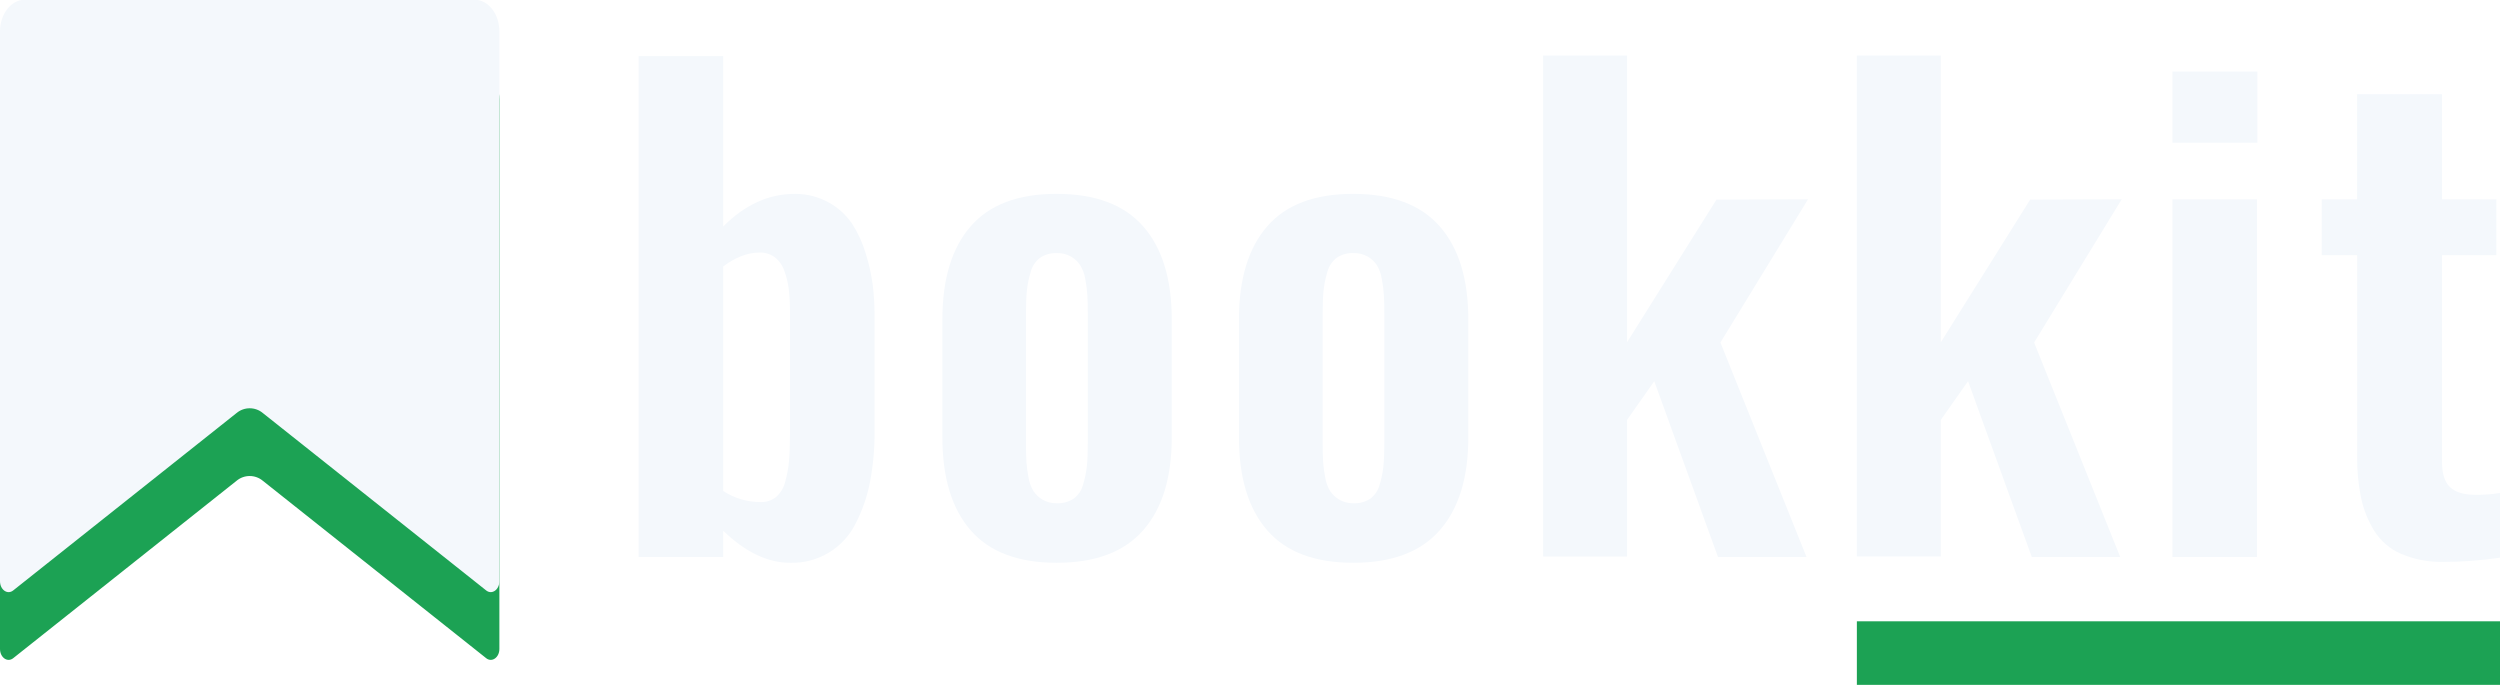
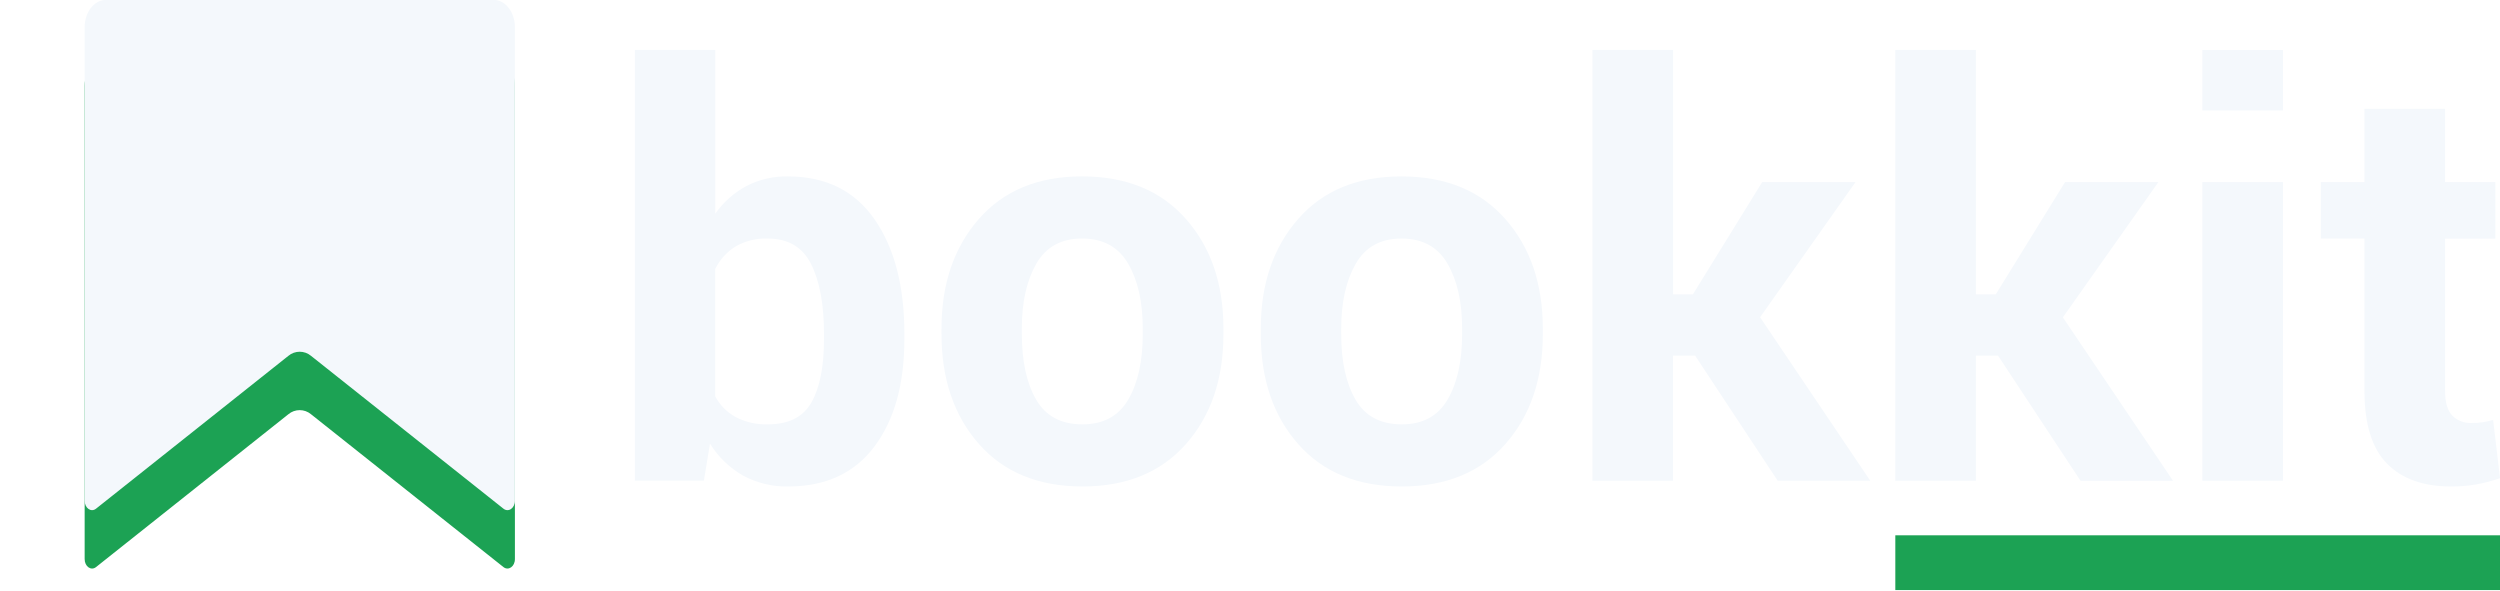
- <svg xmlns="http://www.w3.org/2000/svg" id="Layer_2" data-name="Layer 2" viewBox="0 0 786.77 215.53">
+ <svg xmlns="http://www.w3.org/2000/svg" id="Layer_2" data-name="Layer 2" viewBox="0 0 913.17 215.53">
  <defs>
    <style>.cls-1{fill:#f4f8fc;}.cls-2{fill:#1ca254;}.cls-3{fill:none;stroke:#1ca254;stroke-miterlimit:10;stroke-width:20px;}</style>
  </defs>
-   <path class="cls-1" d="M345.69,334.2q-10.55,0-21-10.08v8.27H298.06V174.75h26.62v53.63Q335,218,347.41,218.11a21.52,21.52,0,0,1,10.6,2.76,21.16,21.16,0,0,1,7.23,6.61,36.14,36.14,0,0,1,4.28,9.32,58.07,58.07,0,0,1,2.23,10,76.21,76.21,0,0,1,.57,9.37V293a80.87,80.87,0,0,1-1.43,15.74,48.57,48.57,0,0,1-4.47,13A22.27,22.27,0,0,1,345.69,334.2Zm-9.22-19.11a7.41,7.41,0,0,0,4.9-1.62,9.36,9.36,0,0,0,2.85-4.85,35.64,35.64,0,0,0,1.19-6.56q0.29-3.33.29-8.18V255.09a57.39,57.39,0,0,0-.38-7,25.86,25.86,0,0,0-1.43-5.85,9,9,0,0,0-3.09-4.28,7.86,7.86,0,0,0-5-1.38q-5.42.1-11.12,4.37v70.65A21.23,21.23,0,0,0,336.47,315.09Z" transform="translate(-97.09 -157.09)" />
-   <path class="cls-1" d="M429.61,334.2q-18.16,0-27.05-10.22t-8.89-29.24V257.56q0-19,8.89-29.24t27.05-10.22q18.26,0,27.24,10.22t9,29.24v37.18q0,19-9,29.24T429.61,334.2Zm0.1-18.73A9,9,0,0,0,435,314a8,8,0,0,0,2.95-4.42,31,31,0,0,0,1.19-5.8q0.29-2.8.29-7.27V255.76q0-3.52-.14-5.85a40.87,40.87,0,0,0-.67-5.09A11.8,11.8,0,0,0,437,240.5a8.89,8.89,0,0,0-2.85-2.66,8.49,8.49,0,0,0-4.47-1.09,8.81,8.81,0,0,0-5.28,1.47,8.2,8.2,0,0,0-2.95,4.47,31,31,0,0,0-1.19,5.8q-0.29,2.8-.29,7.27v40.79q0,3.52.14,5.85a39.45,39.45,0,0,0,.67,5,11.75,11.75,0,0,0,1.57,4.28,8.89,8.89,0,0,0,2.85,2.66A8.49,8.49,0,0,0,429.71,315.47Z" transform="translate(-97.09 -157.09)" />
-   <path class="cls-1" d="M522.94,334.2q-18.16,0-27.05-10.22T487,294.74V257.56q0-19,8.89-29.24t27.05-10.22q18.26,0,27.24,10.22t9,29.24v37.18q0,19-9,29.24T522.94,334.2Zm0.1-18.73a9,9,0,0,0,5.28-1.43,8,8,0,0,0,2.95-4.42,31,31,0,0,0,1.19-5.8q0.29-2.8.29-7.27V255.76q0-3.52-.14-5.85a40.87,40.87,0,0,0-.67-5.09,11.8,11.8,0,0,0-1.57-4.33,8.89,8.89,0,0,0-2.85-2.66,8.49,8.49,0,0,0-4.47-1.09,8.81,8.81,0,0,0-5.28,1.47,8.2,8.2,0,0,0-2.95,4.47,31,31,0,0,0-1.19,5.8q-0.29,2.8-.29,7.27v40.79q0,3.52.14,5.85a39.45,39.45,0,0,0,.67,5,11.75,11.75,0,0,0,1.57,4.28,8.89,8.89,0,0,0,2.85,2.66A8.49,8.49,0,0,0,523,315.47Z" transform="translate(-97.09 -157.09)" />
-   <path class="cls-1" d="M582.71,332.2V174.56h26.43v90.23l28.14-44.88,28.81-.1-27.57,45.07,27.1,67.51H637.76L617.7,277.06l-8.56,12.17v43H582.71Z" transform="translate(-97.09 -157.09)" />
-   <path class="cls-1" d="M681.46,332.2V174.56h26.43v90.23L736,219.91l28.81-.1-27.57,45.07,27.1,67.51H736.51l-20.06-55.34-8.56,12.17v43H681.46Z" transform="translate(-97.09 -157.09)" />
-   <path class="cls-1" d="M780.78,202V179.6H807.5V202H780.78Zm0,130.36V219.82H807.4V332.39H780.78Z" transform="translate(-97.09 -157.09)" />
-   <path class="cls-1" d="M865.7,333.92a32.11,32.11,0,0,1-13.07-2.57,18.74,18.74,0,0,1-8.27-7.08,32.69,32.69,0,0,1-4.18-10.32,61.15,61.15,0,0,1-1.28-13.31V237.41H827.76V219.82h11.12V186.73H865.6v33.09h17.11v17.59H865.6v64.94q0,5.51,2.42,7.94t7.75,2.52a46.1,46.1,0,0,0,8.08-.57v20.35A118.4,118.4,0,0,1,865.7,333.92Z" transform="translate(-97.09 -157.09)" />
-   <path class="cls-2" d="M250.1,364.23l-70.28-55.82a6.45,6.45,0,0,0-8.3,0l-70.28,55.82c-1.81,1.44-4.15-.22-4.15-2.93V188.37c0-5.5,3.51-10,7.83-10h141.5c4.32,0,7.83,4.46,7.83,10V361.31C254.25,364,251.9,365.67,250.1,364.23Z" transform="translate(-97.09 -157.09)" />
-   <path class="cls-1" d="M250.1,342.91l-70.28-55.82a6.45,6.45,0,0,0-8.3,0l-70.28,55.82c-1.81,1.44-4.15-.22-4.15-2.93V167c0-5.5,3.51-10,7.83-10h141.5c4.32,0,7.83,4.46,7.83,10V340C254.25,342.69,251.9,344.34,250.1,342.91Z" transform="translate(-97.09 -157.09)" />
-   <line class="cls-3" x1="584.37" y1="205.53" x2="786.77" y2="205.53" />
+   <path class="cls-1" d="M19.83,368.66h0Z" transform="translate(-15.1 -156.5)" />
+   <path class="cls-2" d="M199,363.64l-70.28-55.82a6.45,6.45,0,0,0-8.3,0L50.17,363.64c-1.81,1.44-4.15-.22-4.15-2.93V187.78c0-5.5,3.51-10,7.83-10h141.5c4.32,0,7.83,4.46,7.83,10V360.71C203.18,363.42,200.84,365.07,199,363.64Z" transform="translate(-15.1 -156.5)" />
+   <path class="cls-1" d="M199,342.31l-70.28-55.82a6.45,6.45,0,0,0-8.3,0L50.17,342.31c-1.81,1.44-4.15-.22-4.15-2.93V166.45c0-5.5,3.51-10,7.83-10h141.5c4.32,0,7.83,4.46,7.83,10V339.39C203.18,342.1,200.84,343.75,199,342.31Z" transform="translate(-15.1 -156.5)" />
+   <line class="cls-3" x1="692.3" y1="205.53" x2="913.17" y2="205.53" />
+   <path class="cls-1" d="M345.43,280.55q0,24.41-10.89,39T303.07,334.2a33.38,33.38,0,0,1-16.59-4,34.31,34.31,0,0,1-12.05-11.65l-2.22,13.51H247V174.75h29.35v59.81a33.34,33.34,0,0,1,11.35-10.09,31.71,31.71,0,0,1,15.18-3.53q20.78,0,31.67,15.68t10.89,41.8v2.12Zm-29.35-2.12q0-16-4.69-25.42t-16-9.38a21.83,21.83,0,0,0-11.6,2.89,20.06,20.06,0,0,0-7.46,8.27v46.46a18.74,18.74,0,0,0,7.51,7.61,24,24,0,0,0,11.75,2.64q11.4,0,15.94-8.07t4.54-22.88v-2.13Z" transform="translate(-15.1 -156.5)" />
+   <path class="cls-1" d="M359,276.51q0-24.41,13.62-40t37.72-15.58q24.21,0,37.92,15.53t13.72,40v2.12q0,24.61-13.67,40.09T410.58,334.2q-24.21,0-37.87-15.48T359,278.63v-2.12Zm29.35,2.07q0,14.9,5.24,23.92t16.94,9q11.4,0,16.69-9.06t5.29-23.87v-2.12q0-14.5-5.35-23.67t-16.84-9.16q-11.4,0-16.69,9.21t-5.29,23.62v2.12Z" transform="translate(-15.1 -156.5)" />
+   <path class="cls-1" d="M475.63,276.51q0-24.41,13.62-40T527,220.94q24.21,0,37.92,15.53t13.72,40v2.12q0,24.61-13.67,40.09T527.17,334.2q-24.21,0-37.87-15.48t-13.67-40.09v-2.12ZM505,278.58q0,14.9,5.24,23.92t16.94,9q11.4,0,16.69-9.06t5.29-23.87v-2.12q0-14.5-5.35-23.67T527,243.63q-11.4,0-16.69,9.21T505,276.46v2.12Z" transform="translate(-15.1 -156.5)" />
+   <path class="cls-1" d="M634.27,286.4h-8.07v45.69H596.76V174.75h29.45V264h7.26l25.31-41h34.09L658,272.38l40.24,59.71H664.43Z" transform="translate(-15.1 -156.5)" />
+   <path class="cls-1" d="M744.91,286.4h-8.07v45.69H707.39V174.75h29.45V264h7.26l25.31-41h34.09l-34.9,49.42,40.24,59.71H775.07Z" transform="translate(-15.1 -156.5)" />
+   <path class="cls-1" d="M849,196.84H819.54V174.75H849v22.09Zm0,135.25H819.54V223H849V332.08Z" transform="translate(-15.1 -156.5)" />
+   <path class="cls-1" d="M908.2,196.23V223h18.36v20.68H908.2V299.2q0,6.35,2.62,9.08a9.34,9.34,0,0,0,7.06,2.72,27.05,27.05,0,0,0,4-.25,34.94,34.94,0,0,0,3.88-.86l2.52,21.28a59.1,59.1,0,0,1-8.67,2.27,52.27,52.27,0,0,1-9.18.76q-15.23,0-23.45-8.37t-8.22-26.52V243.63H862.81V223h15.94V196.23H908.2Z" transform="translate(-15.1 -156.5)" />
</svg>
